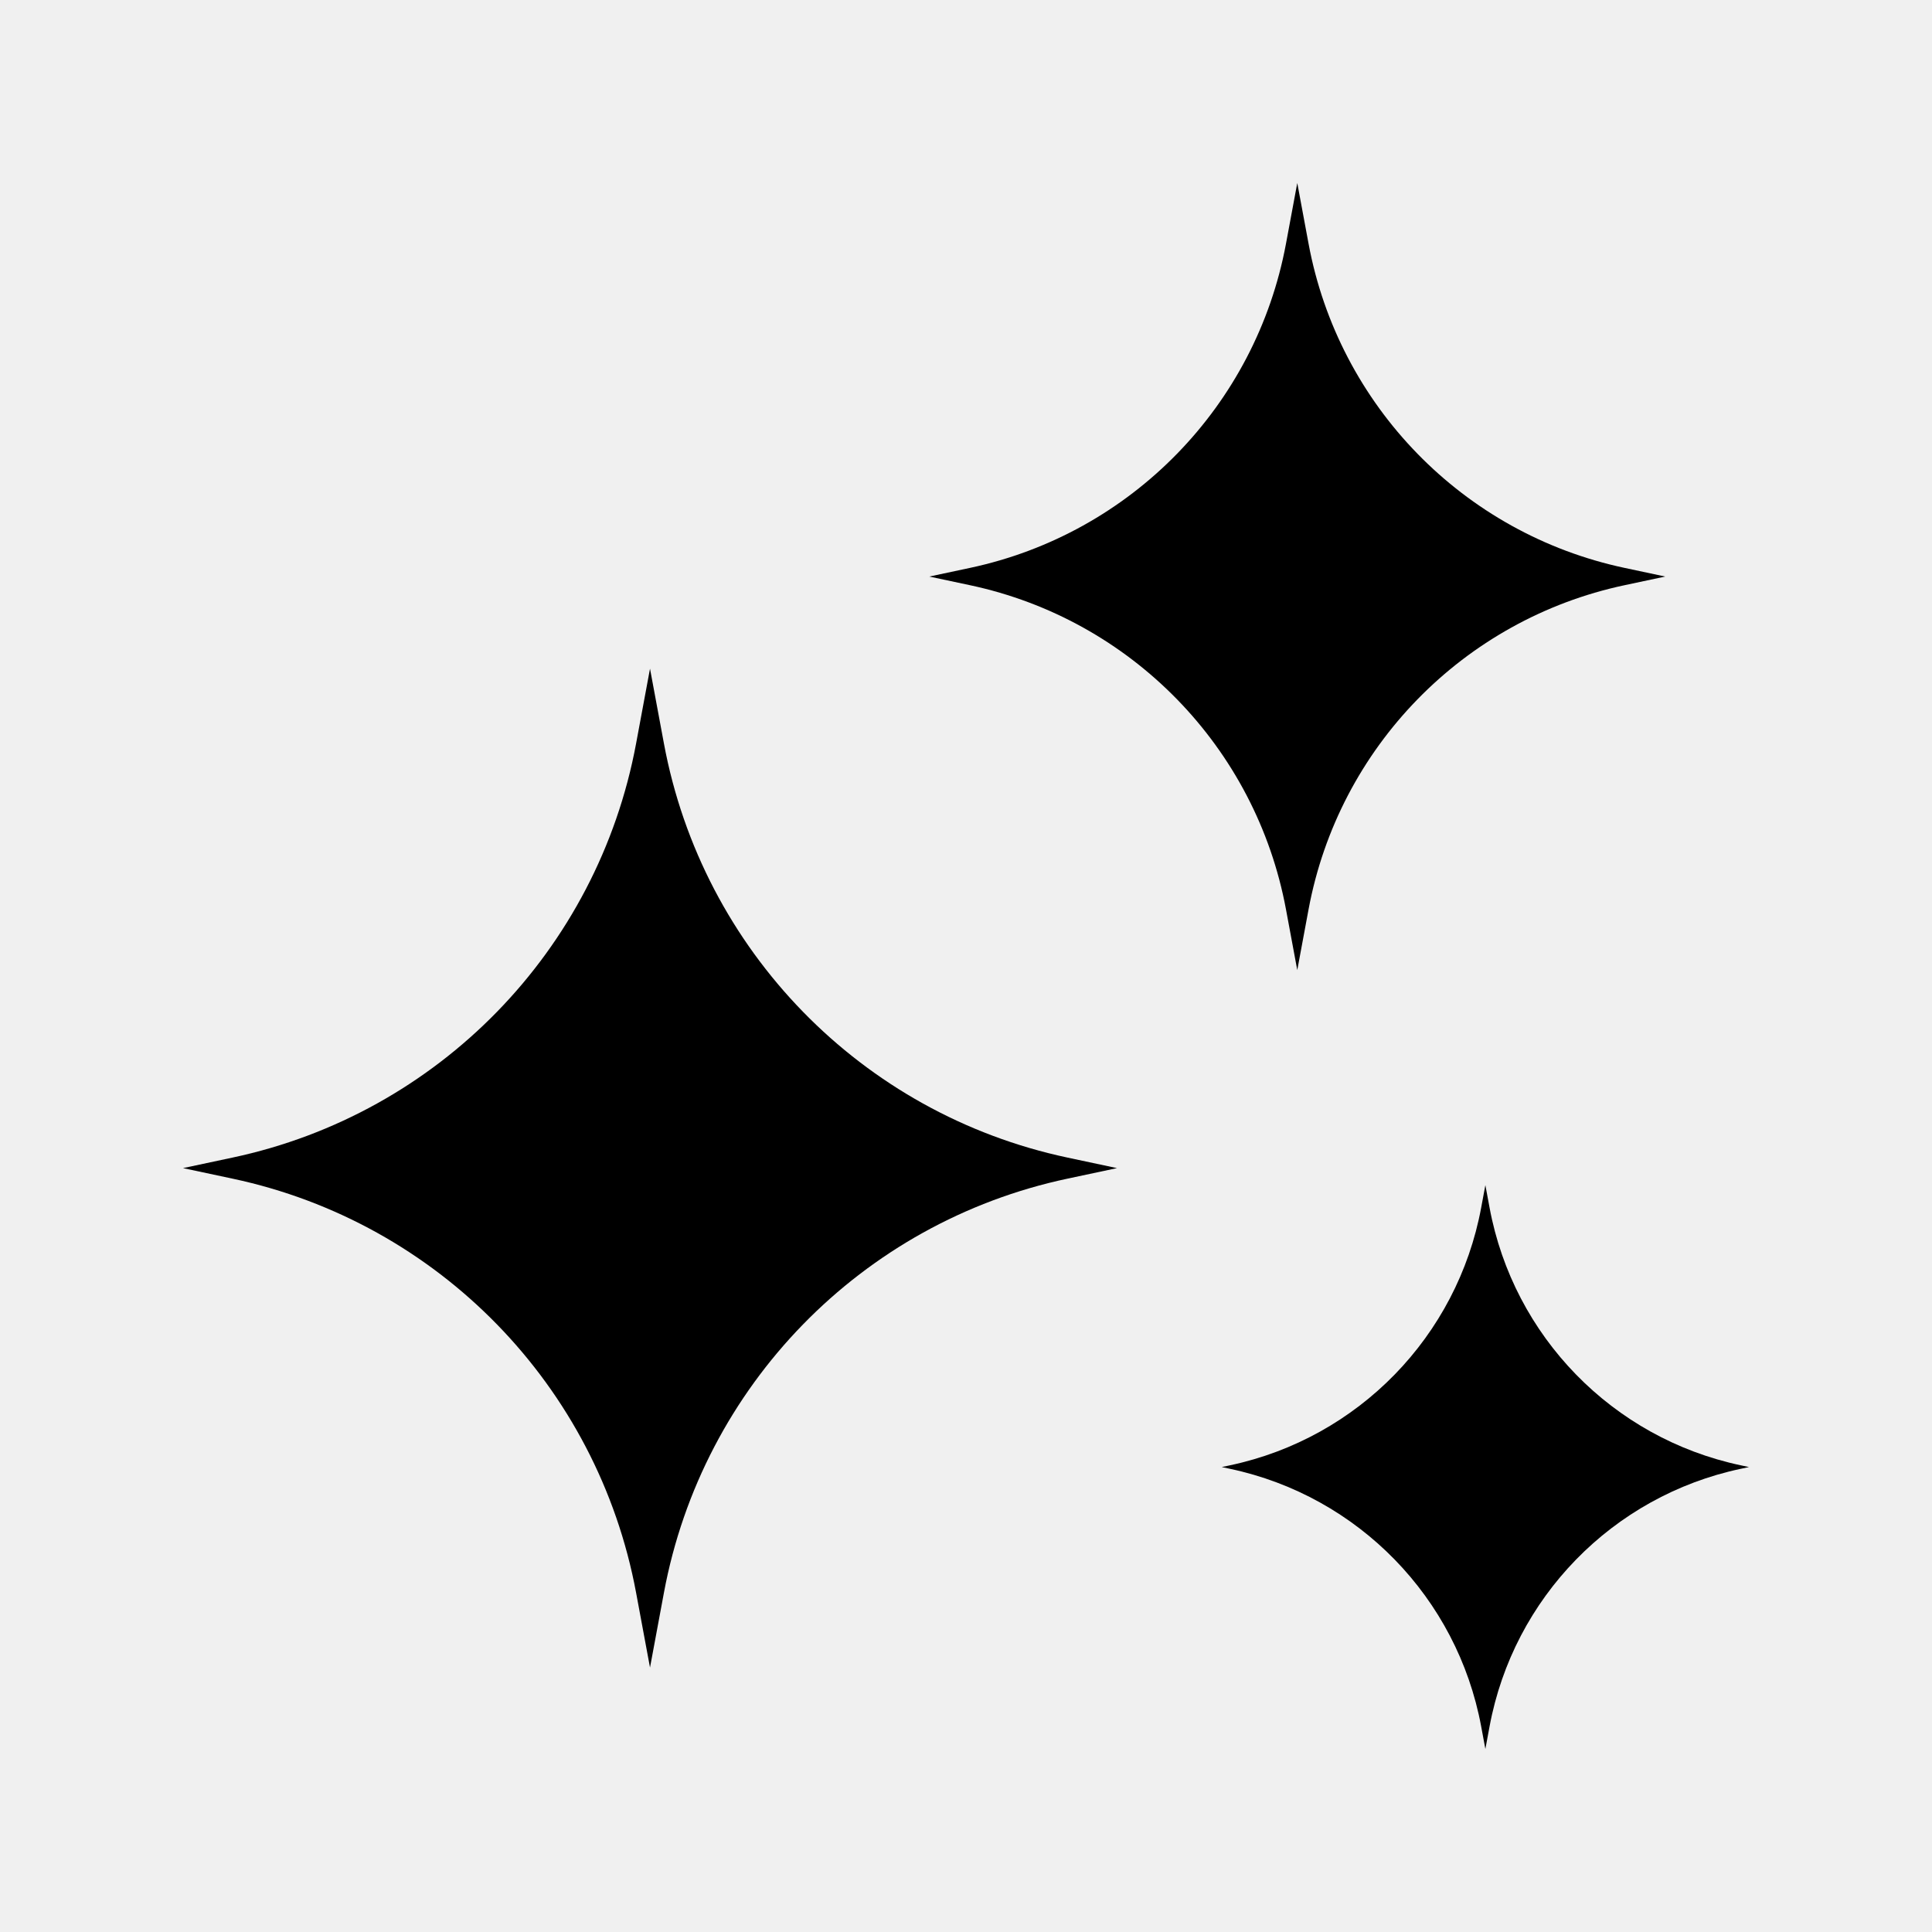
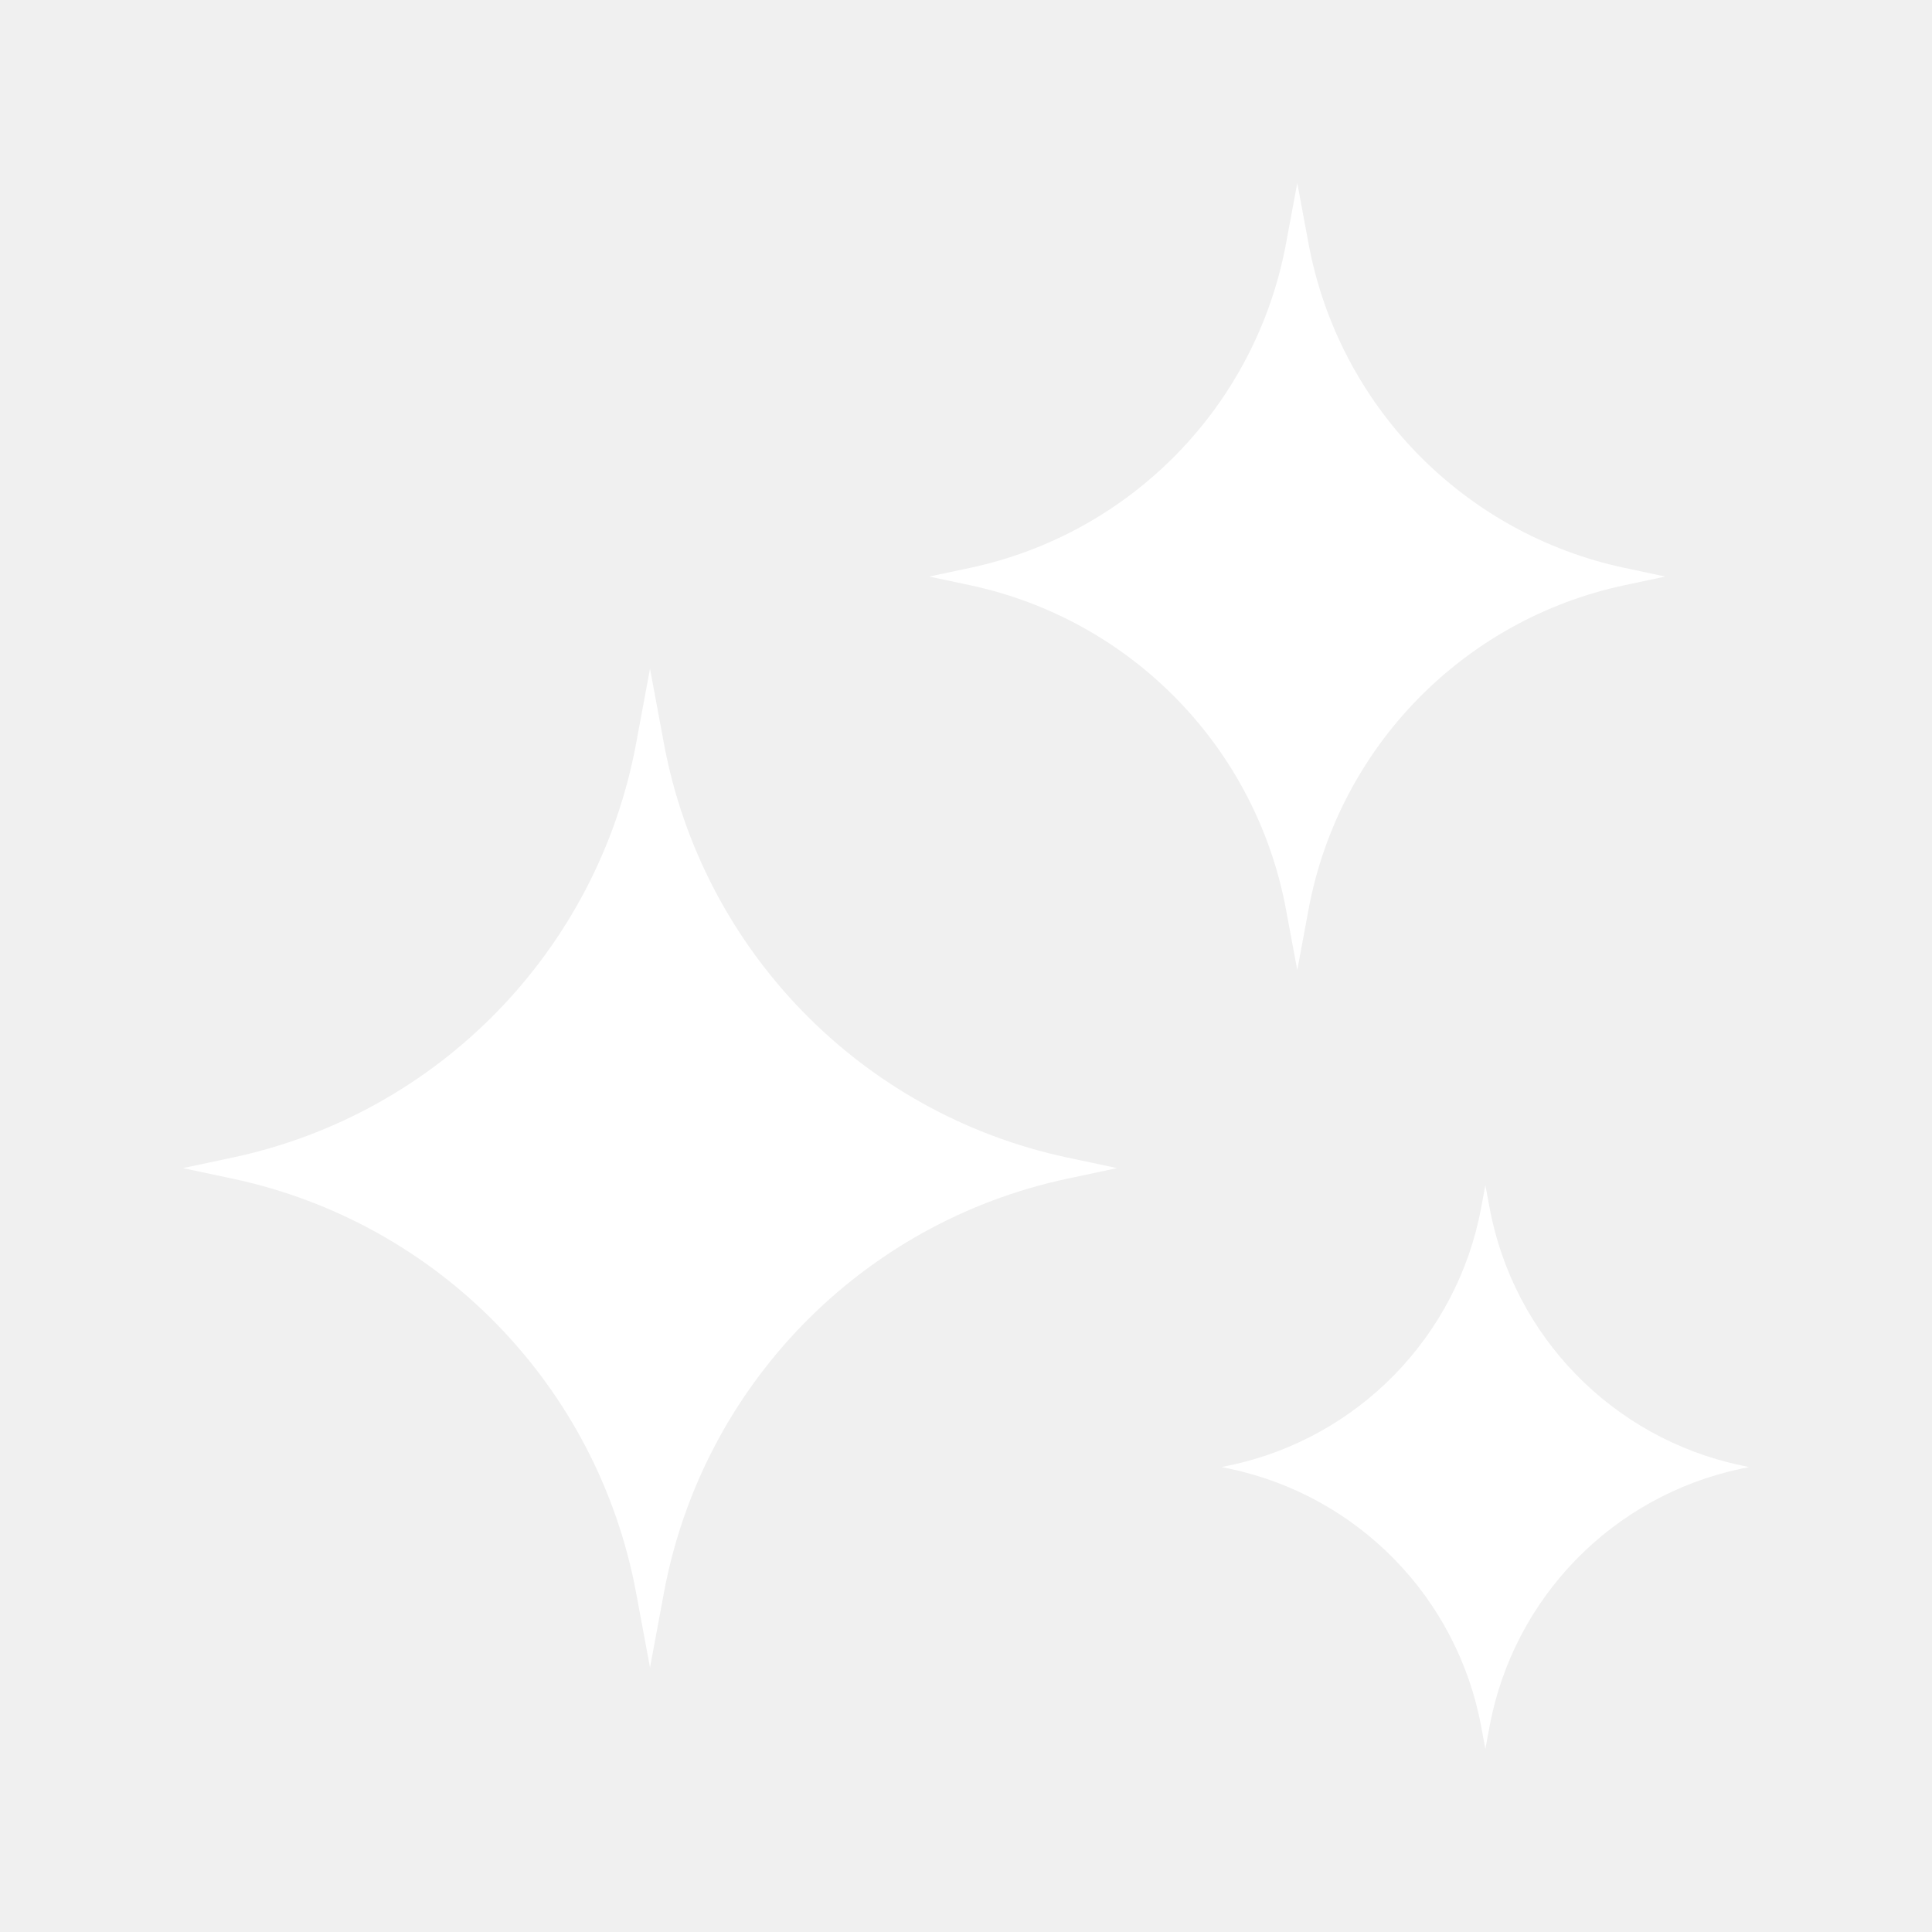
- <svg xmlns="http://www.w3.org/2000/svg" id="Layer_1" viewBox="0 0 512 512">
+ <svg xmlns="http://www.w3.org/2000/svg" id="Layer_1" viewBox="0 0 512 512" fill="white">
  <path d="M175.948,197.046l-3.689-19.839-3.689,19.839c-10.195,54.826-52.393,98.122-106.939,109.724l-13.131,2.793,13.131,2.793c54.545,11.601,96.743,54.898,106.939,109.724l3.689,19.839,3.689-19.839c10.195-54.826,52.393-98.122,106.939-109.724l13.131-2.793-13.131-2.793c-54.545-11.601-96.743-54.898-106.939-109.724Z" />
  <path d="M343.79,257.085l2.989-16.072c7.984-42.935,41.03-76.842,83.746-85.927l10.784-2.294-10.784-2.294c-42.716-9.085-75.762-42.992-83.746-85.927l-2.989-16.072-2.989,16.072c-7.984,42.935-41.03,76.842-83.746,85.927l-10.784,2.294,10.784,2.294c42.716,9.085,75.762,42.992,83.746,85.927l2.989,16.072Z" />
  <path d="M461.281,388.314c-33.935-7.218-60.188-34.155-66.531-68.264l-1.112-5.978-1.112,5.978c-6.343,34.109-32.596,61.047-66.531,68.264l-2.219.472,2.219.472c33.935,7.218,60.188,34.155,66.531,68.264l1.112,5.978,1.112-5.978c6.343-34.109,32.596-61.047,66.531-68.264l2.219-.472-2.219-.472Z" />
</svg>
